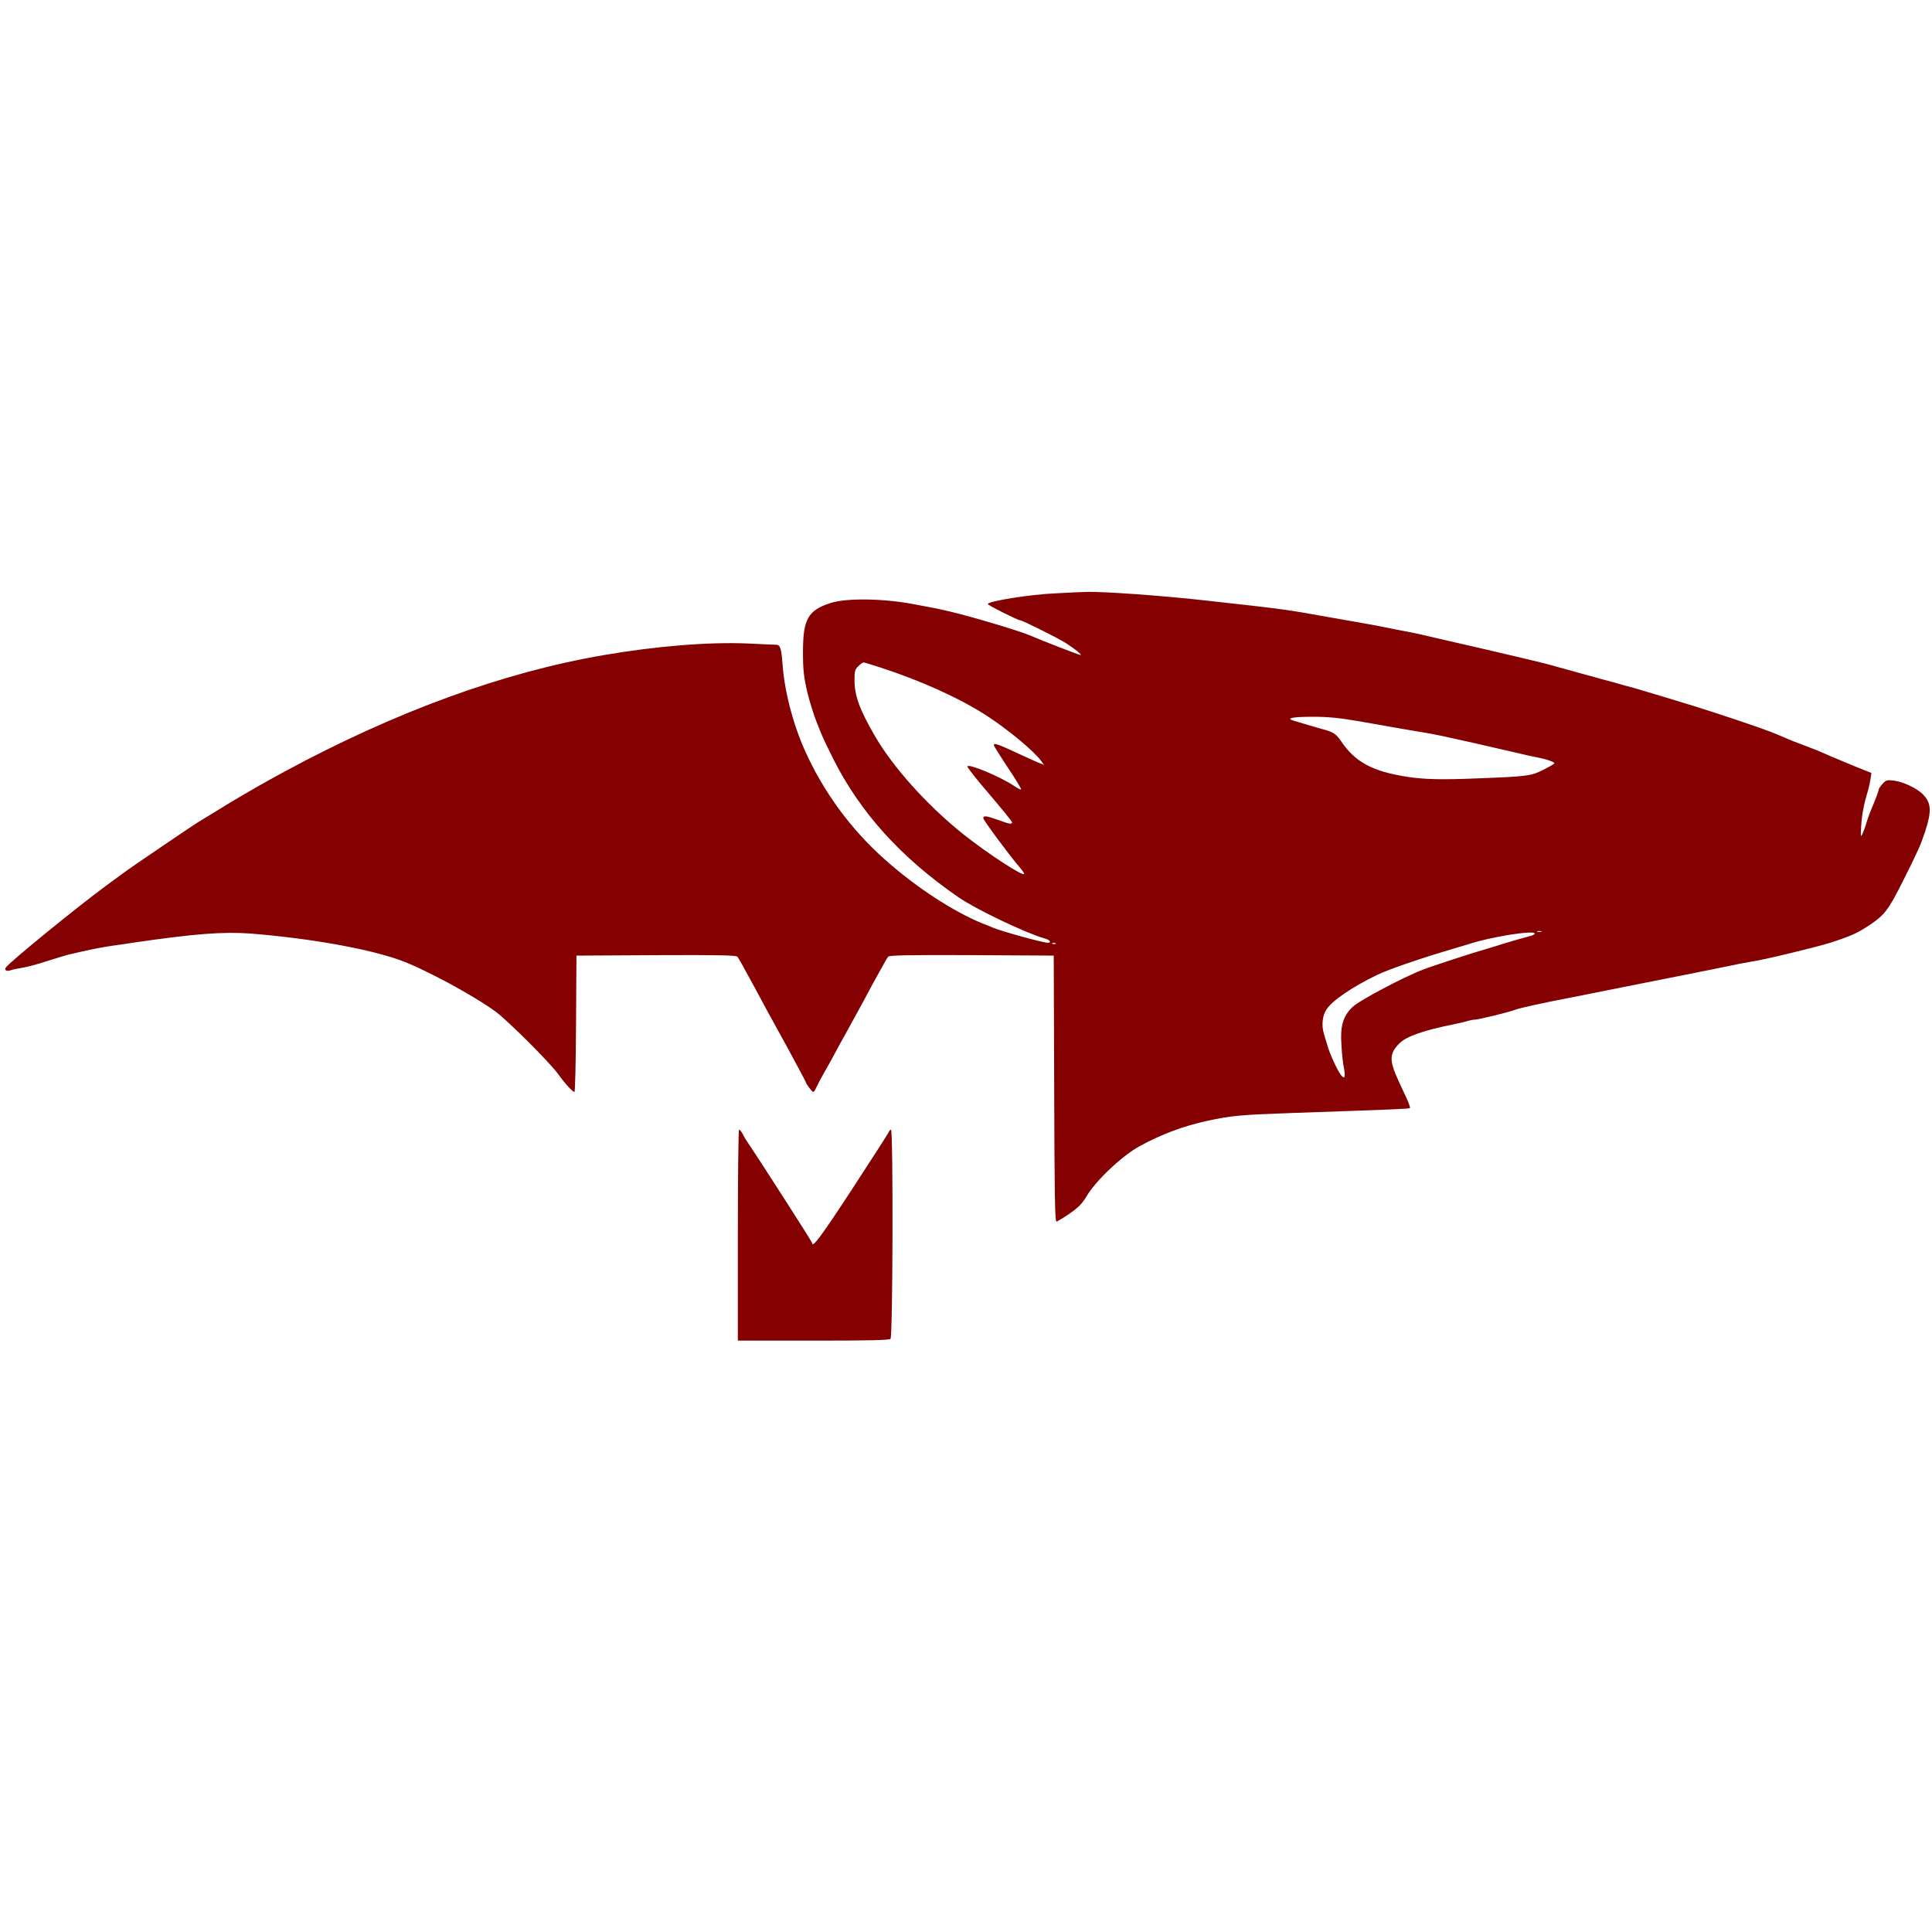
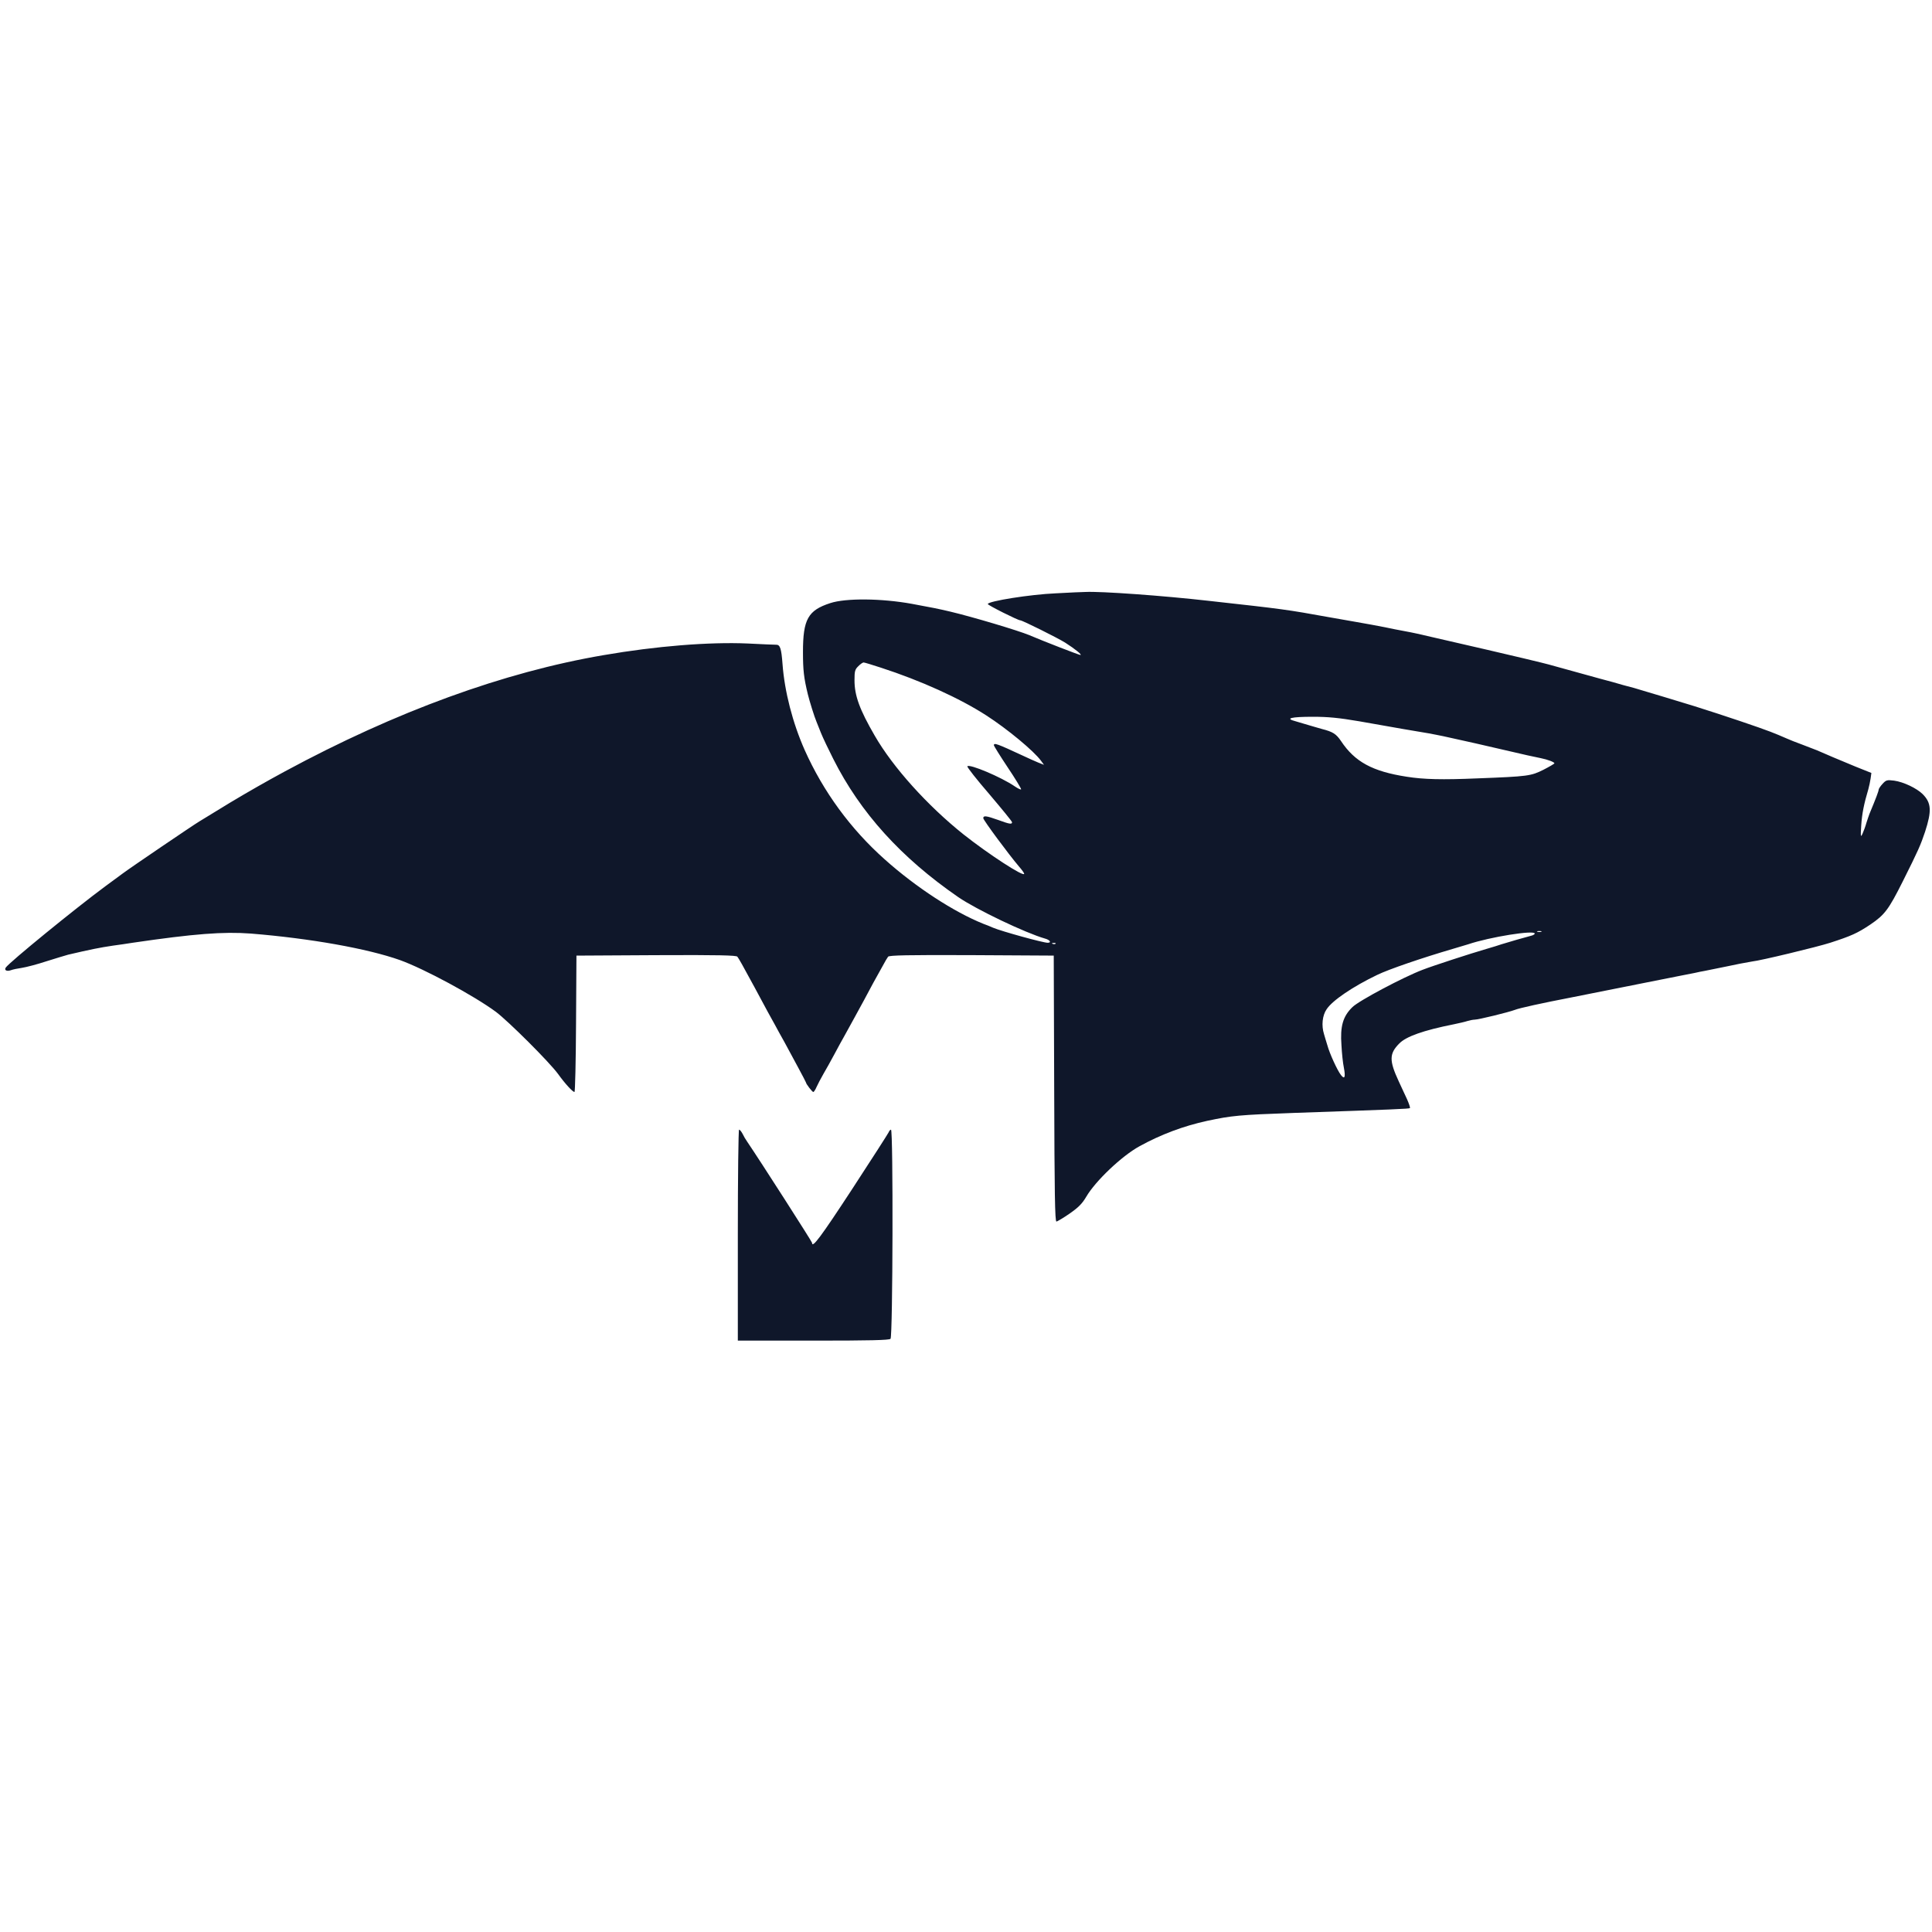
<svg xmlns="http://www.w3.org/2000/svg" width="128" height="128" viewBox="0 0 128 128">
-   <path style="fill:#850000;fill-opacity:1;fill-rule:nonzero;stroke:none" d="M69.953.309c-1.676.07-4.508.52-4.508.71 0 .079 1.996 1.079 2.149 1.079.14 0 2.457 1.156 2.972 1.476.672.43 1.153.82 1.012.82-.09 0-2.469-.921-3.371-1.308-.734-.309-3.785-1.219-5.27-1.57-.804-.188-1.144-.258-2.511-.508C58.41.64 56.039.618 55.008.957c-1.477.48-1.809 1.07-1.809 3.246 0 1.2.059 1.707.32 2.785.114.469.434 1.5.583 1.848.043.11.183.45.3.75.121.297.485 1.066.805 1.695 1.797 3.567 4.488 6.54 8.281 9.156 1.196.82 4.446 2.375 5.75 2.747.332.09.442.277.172.277-.3 0-3.05-.758-3.613-.996a9.982 9.982 0 0 0-.652-.262c-1.957-.789-4.457-2.414-6.524-4.262a21.38 21.38 0 0 1-5.312-7.257c-.793-1.79-1.332-3.875-1.465-5.692-.078-1.039-.16-1.289-.43-1.277-.09 0-.945-.031-1.887-.082-2.562-.11-6.062.172-9.527.77-6.625 1.128-13.773 3.734-21.129 7.706a94.93 94.93 0 0 0-3.625 2.067c-.14.082-.582.351-.984.601-.399.25-.871.528-1.043.637-.38.223-4.586 3.078-5.09 3.457-.188.137-.711.527-1.152.848C4.98 21.195.633 24.742.383 25.102c-.121.18.07.27.328.18.133-.052.473-.122.746-.16.281-.044 1.004-.231 1.605-.43.61-.192 1.266-.391 1.454-.442 1.488-.348 2.09-.469 2.96-.598.395-.05.977-.14 1.305-.191 4.078-.598 6.024-.746 7.84-.61 3.945.32 7.719.993 9.879 1.758 1.617.582 4.906 2.36 6.352 3.426.836.63 3.523 3.305 4.117 4.113.46.641.972 1.2 1.093 1.2.04 0 .09-2.04.102-4.524l.027-4.512 5.282-.03c4.156-.02 5.308.011 5.379.1.101.13.343.56 1.136 2.024.754 1.41 1.125 2.09 1.356 2.496.12.223.398.739.633 1.149.218.41.628 1.168.91 1.687.281.52.511.961.511.98 0 .09.414.63.485.63.039 0 .14-.153.21-.32.079-.18.29-.579.462-.88.18-.3.5-.886.722-1.296.223-.41.524-.98.684-1.25.441-.79.902-1.645 1.285-2.344A84.813 84.813 0 0 1 58.5 24.96c.129-.25.29-.512.34-.578.082-.09 1.265-.121 5.543-.102l5.43.031.03 8.817c.02 6.945.048 8.805.15 8.805.058-.012.46-.243.874-.532.582-.406.832-.656 1.102-1.117.613-1.047 2.351-2.695 3.515-3.336A16.556 16.556 0 0 1 80 35.254c1.605-.34 2.078-.39 5.723-.52 6.652-.23 7.636-.27 7.687-.32.031-.027-.058-.289-.191-.59-.14-.289-.38-.828-.551-1.187-.633-1.367-.633-1.825.031-2.496.45-.47 1.613-.88 3.613-1.278.329-.07.743-.16.91-.218.173-.051.383-.09.473-.09.254 0 2.25-.489 2.672-.649.29-.12 1.856-.46 3.723-.82.812-.16 2.922-.578 4.668-.93 1.105-.218 2.258-.449 2.558-.508.301-.058.735-.148.954-.187.222-.05.511-.113.652-.133.14-.027.844-.168 1.558-.316a33.704 33.704 0 0 1 1.614-.313c.504-.047 4.289-.957 5.16-1.238 1.387-.45 1.797-.629 2.672-1.215.941-.64 1.203-.988 2.136-2.848 1.036-2.066 1.184-2.414 1.477-3.285.45-1.386.422-1.914-.152-2.496-.403-.398-1.266-.808-1.895-.898-.472-.059-.535-.04-.765.21-.141.15-.262.329-.262.391 0 .09-.16.528-.61 1.606-.043.11-.132.379-.203.597-.058.223-.18.532-.25.7-.129.28-.14.23-.09-.547.051-.77.18-1.418.473-2.399.051-.187.121-.507.149-.707l.05-.36-1.043-.417c-1.085-.45-2.02-.84-2.558-1.082-.184-.066-.633-.246-1.004-.387-.383-.14-.844-.32-1.035-.41a23.9 23.9 0 0 0-1.055-.437c-.672-.262-3.02-1.059-5.02-1.688a458.117 458.117 0 0 0-4.011-1.21 36.162 36.162 0 0 1-1.406-.388c-.16-.043-.555-.152-.856-.23-1.766-.488-2.226-.61-2.86-.79a26.367 26.367 0 0 0-1.054-.28c-.191-.047-.71-.168-1.152-.278-.774-.191-4.016-.937-5.774-1.34l-1.254-.289c-.222-.05-.62-.129-.902-.18-.273-.05-.844-.16-1.258-.25-.41-.077-1.293-.25-1.957-.359-.66-.117-1.453-.257-1.754-.308-2.773-.5-2.96-.528-7.93-1.078-3.062-.348-7.18-.641-8.183-.59-.16 0-1.05.039-1.965.09zM58.348 5.23c2.652.86 5.23 2.028 6.996 3.168 1.406.907 3.152 2.356 3.625 3.004l.199.27-.379-.149c-.21-.09-.652-.28-.984-.441-1.766-.82-1.957-.887-1.957-.707 0 .047.41.707.902 1.445.504.75.902 1.41.902 1.47 0 .05-.187-.032-.422-.192-.902-.618-3.02-1.508-3.14-1.328-.031.05.62.878 1.457 1.847.82.969 1.504 1.797 1.504 1.86 0 .148-.16.128-.922-.153-.785-.277-.984-.308-.984-.117 0 .129 1.695 2.414 2.367 3.203.191.219.343.43.343.48 0 .239-2.351-1.288-4.015-2.605-2.38-1.898-4.68-4.445-5.89-6.55-.997-1.72-1.337-2.645-1.337-3.665 0-.597.028-.718.25-.93.13-.136.293-.25.352-.25.058 0 .562.153 1.133.34zm31.691 3.555c.961.172 2.277.399 2.91.512.633.11 1.406.238 1.707.289.301.059.73.137.953.187.22.051.653.141.954.211.992.22 1.234.27 2.859.649 1.746.41 2.129.488 2.66.597.453.09.902.262.902.34 0 .032-.328.223-.73.43-.824.41-.996.441-4.387.57-2.308.098-3.543.07-4.668-.11-2.27-.35-3.441-.987-4.355-2.366-.32-.469-.531-.61-1.266-.797-.27-.082-.683-.192-.902-.262-.223-.07-.602-.18-.844-.25-.723-.187-.312-.297 1.145-.297 1.003 0 1.707.067 3.062.297zm12.074 13.95a.54.54 0 0 1-.25 0c-.07-.032-.02-.051.121-.051.137 0 .188.02.13.05zm-.433.117c0 .05-.117.12-.27.152-.312.078-1.535.43-1.937.558-.141.051-.594.192-1.004.31-1.035.3-3.543 1.116-4.215 1.378-1.266.48-4.238 2.055-4.656 2.477-.625.609-.817 1.265-.723 2.523.027.531.098 1.2.16 1.488.121.63.05.801-.191.489-.242-.309-.754-1.426-.903-1.977-.082-.246-.171-.578-.222-.738-.18-.567-.11-1.239.172-1.645.379-.582 1.746-1.508 3.351-2.277.762-.371 2.98-1.13 5.02-1.727.41-.12.863-.261 1.004-.3 1.445-.489 4.414-.958 4.414-.711zm-31.746.671c-.032.028-.121.04-.192.008-.082-.027-.05-.058.059-.058.113-.012.172.02.133.05zm0 0" transform="translate(0 39)" />
-   <path style="fill:#850000;fill-opacity:1;fill-rule:nonzero;stroke:none" d="M48.883 42.832v6.988h5c3.754 0 5.027-.03 5.117-.12.152-.15.184-13.856.031-13.856-.05 0-.12.078-.152.168-.04.09-1.133 1.797-2.438 3.793-2.066 3.156-2.64 3.925-2.64 3.535 0-.07-3.422-5.41-4.297-6.7a3.725 3.725 0 0 1-.309-.527c-.082-.152-.18-.27-.23-.27-.043 0-.082 3.145-.082 6.989zm0 0" transform="translate(0 39)" />
+   <path style="fill:#0f172a;fill-opacity:1;fill-rule:nonzero;stroke:none" d="M69.953.309c-1.676.07-4.508.52-4.508.71 0 .079 1.996 1.079 2.149 1.079.14 0 2.457 1.156 2.972 1.476.672.43 1.153.82 1.012.82-.09 0-2.469-.921-3.371-1.308-.734-.309-3.785-1.219-5.27-1.57-.804-.188-1.144-.258-2.511-.508C58.41.64 56.039.618 55.008.957c-1.477.48-1.809 1.07-1.809 3.246 0 1.2.059 1.707.32 2.785.114.469.434 1.5.583 1.848.043.11.183.45.3.75.121.297.485 1.066.805 1.695 1.797 3.567 4.488 6.54 8.281 9.156 1.196.82 4.446 2.375 5.75 2.747.332.09.442.277.172.277-.3 0-3.05-.758-3.613-.996a9.982 9.982 0 0 0-.652-.262c-1.957-.789-4.457-2.414-6.524-4.262a21.38 21.38 0 0 1-5.312-7.257c-.793-1.79-1.332-3.875-1.465-5.692-.078-1.039-.16-1.289-.43-1.277-.09 0-.945-.031-1.887-.082-2.562-.11-6.062.172-9.527.77-6.625 1.128-13.773 3.734-21.129 7.706a94.93 94.93 0 0 0-3.625 2.067c-.14.082-.582.351-.984.601-.399.25-.871.528-1.043.637-.38.223-4.586 3.078-5.09 3.457-.188.137-.711.527-1.152.848C4.98 21.195.633 24.742.383 25.102c-.121.18.07.27.328.18.133-.052.473-.122.746-.16.281-.044 1.004-.231 1.605-.43.61-.192 1.266-.391 1.454-.442 1.488-.348 2.09-.469 2.96-.598.395-.05.977-.14 1.305-.191 4.078-.598 6.024-.746 7.84-.61 3.945.32 7.719.993 9.879 1.758 1.617.582 4.906 2.36 6.352 3.426.836.63 3.523 3.305 4.117 4.113.46.641.972 1.2 1.093 1.2.04 0 .09-2.04.102-4.524l.027-4.512 5.282-.03c4.156-.02 5.308.011 5.379.1.101.13.343.56 1.136 2.024.754 1.41 1.125 2.09 1.356 2.496.12.223.398.739.633 1.149.218.41.628 1.168.91 1.687.281.52.511.961.511.98 0 .09.414.63.485.63.039 0 .14-.153.21-.32.079-.18.29-.579.462-.88.18-.3.5-.886.722-1.296.223-.41.524-.98.684-1.25.441-.79.902-1.645 1.285-2.344A84.813 84.813 0 0 1 58.5 24.96c.129-.25.29-.512.34-.578.082-.09 1.265-.121 5.543-.102l5.43.031.03 8.817c.02 6.945.048 8.805.15 8.805.058-.012.46-.243.874-.532.582-.406.832-.656 1.102-1.117.613-1.047 2.351-2.695 3.515-3.336A16.556 16.556 0 0 1 80 35.254c1.605-.34 2.078-.39 5.723-.52 6.652-.23 7.636-.27 7.687-.32.031-.027-.058-.289-.191-.59-.14-.289-.38-.828-.551-1.187-.633-1.367-.633-1.825.031-2.496.45-.47 1.613-.88 3.613-1.278.329-.07.743-.16.91-.218.173-.051.383-.09.473-.09.254 0 2.25-.489 2.672-.649.29-.12 1.856-.46 3.723-.82.812-.16 2.922-.578 4.668-.93 1.105-.218 2.258-.449 2.558-.508.301-.058.735-.148.954-.187.222-.05.511-.113.652-.133.14-.027.844-.168 1.558-.316a33.704 33.704 0 0 1 1.614-.313c.504-.047 4.289-.957 5.16-1.238 1.387-.45 1.797-.629 2.672-1.215.941-.64 1.203-.988 2.136-2.848 1.036-2.066 1.184-2.414 1.477-3.285.45-1.386.422-1.914-.152-2.496-.403-.398-1.266-.808-1.895-.898-.472-.059-.535-.04-.765.21-.141.15-.262.329-.262.391 0 .09-.16.528-.61 1.606-.043.11-.132.379-.203.597-.058.223-.18.532-.25.7-.129.28-.14.23-.09-.547.051-.77.18-1.418.473-2.399.051-.187.121-.507.149-.707l.05-.36-1.043-.417c-1.085-.45-2.02-.84-2.558-1.082-.184-.066-.633-.246-1.004-.387-.383-.14-.844-.32-1.035-.41a23.9 23.9 0 0 0-1.055-.437c-.672-.262-3.02-1.059-5.02-1.688a458.117 458.117 0 0 0-4.011-1.21 36.162 36.162 0 0 1-1.406-.388c-.16-.043-.555-.152-.856-.23-1.766-.488-2.226-.61-2.86-.79a26.367 26.367 0 0 0-1.054-.28c-.191-.047-.71-.168-1.152-.278-.774-.191-4.016-.937-5.774-1.34l-1.254-.289c-.222-.05-.62-.129-.902-.18-.273-.05-.844-.16-1.258-.25-.41-.077-1.293-.25-1.957-.359-.66-.117-1.453-.257-1.754-.308-2.773-.5-2.96-.528-7.93-1.078-3.062-.348-7.18-.641-8.183-.59-.16 0-1.05.039-1.965.09zM58.348 5.23c2.652.86 5.23 2.028 6.996 3.168 1.406.907 3.152 2.356 3.625 3.004l.199.27-.379-.149c-.21-.09-.652-.28-.984-.441-1.766-.82-1.957-.887-1.957-.707 0 .047.41.707.902 1.445.504.75.902 1.41.902 1.47 0 .05-.187-.032-.422-.192-.902-.618-3.02-1.508-3.14-1.328-.031.05.62.878 1.457 1.847.82.969 1.504 1.797 1.504 1.86 0 .148-.16.128-.922-.153-.785-.277-.984-.308-.984-.117 0 .129 1.695 2.414 2.367 3.203.191.219.343.43.343.48 0 .239-2.351-1.288-4.015-2.605-2.38-1.898-4.68-4.445-5.89-6.55-.997-1.72-1.337-2.645-1.337-3.665 0-.597.028-.718.25-.93.13-.136.293-.25.352-.25.058 0 .562.153 1.133.34zm31.691 3.555c.961.172 2.277.399 2.91.512.633.11 1.406.238 1.707.289.301.059.73.137.953.187.22.051.653.141.954.211.992.22 1.234.27 2.859.649 1.746.41 2.129.488 2.66.597.453.09.902.262.902.34 0 .032-.328.223-.73.43-.824.41-.996.441-4.387.57-2.308.098-3.543.07-4.668-.11-2.27-.35-3.441-.987-4.355-2.366-.32-.469-.531-.61-1.266-.797-.27-.082-.683-.192-.902-.262-.223-.07-.602-.18-.844-.25-.723-.187-.312-.297 1.145-.297 1.003 0 1.707.067 3.062.297zm12.074 13.95a.54.54 0 0 1-.25 0c-.07-.032-.02-.051.121-.051.137 0 .188.02.13.05zm-.433.117c0 .05-.117.12-.27.152-.312.078-1.535.43-1.937.558-.141.051-.594.192-1.004.31-1.035.3-3.543 1.116-4.215 1.378-1.266.48-4.238 2.055-4.656 2.477-.625.609-.817 1.265-.723 2.523.027.531.098 1.2.16 1.488.121.63.05.801-.191.489-.242-.309-.754-1.426-.903-1.977-.082-.246-.171-.578-.222-.738-.18-.567-.11-1.239.172-1.645.379-.582 1.746-1.508 3.351-2.277.762-.371 2.98-1.13 5.02-1.727.41-.12.863-.261 1.004-.3 1.445-.489 4.414-.958 4.414-.711zm-31.746.671c-.032.028-.121.04-.192.008-.082-.027-.05-.058.059-.058.113-.012.172.02.133.05zm0 0" transform="translate(0 39)" />
+   <path style="fill:#0f172a;fill-opacity:1;fill-rule:nonzero;stroke:none" d="M48.883 42.832v6.988h5c3.754 0 5.027-.03 5.117-.12.152-.15.184-13.856.031-13.856-.05 0-.12.078-.152.168-.04.09-1.133 1.797-2.438 3.793-2.066 3.156-2.64 3.925-2.64 3.535 0-.07-3.422-5.41-4.297-6.7a3.725 3.725 0 0 1-.309-.527c-.082-.152-.18-.27-.23-.27-.043 0-.082 3.145-.082 6.989zm0 0" transform="translate(0 39)" />
</svg>
